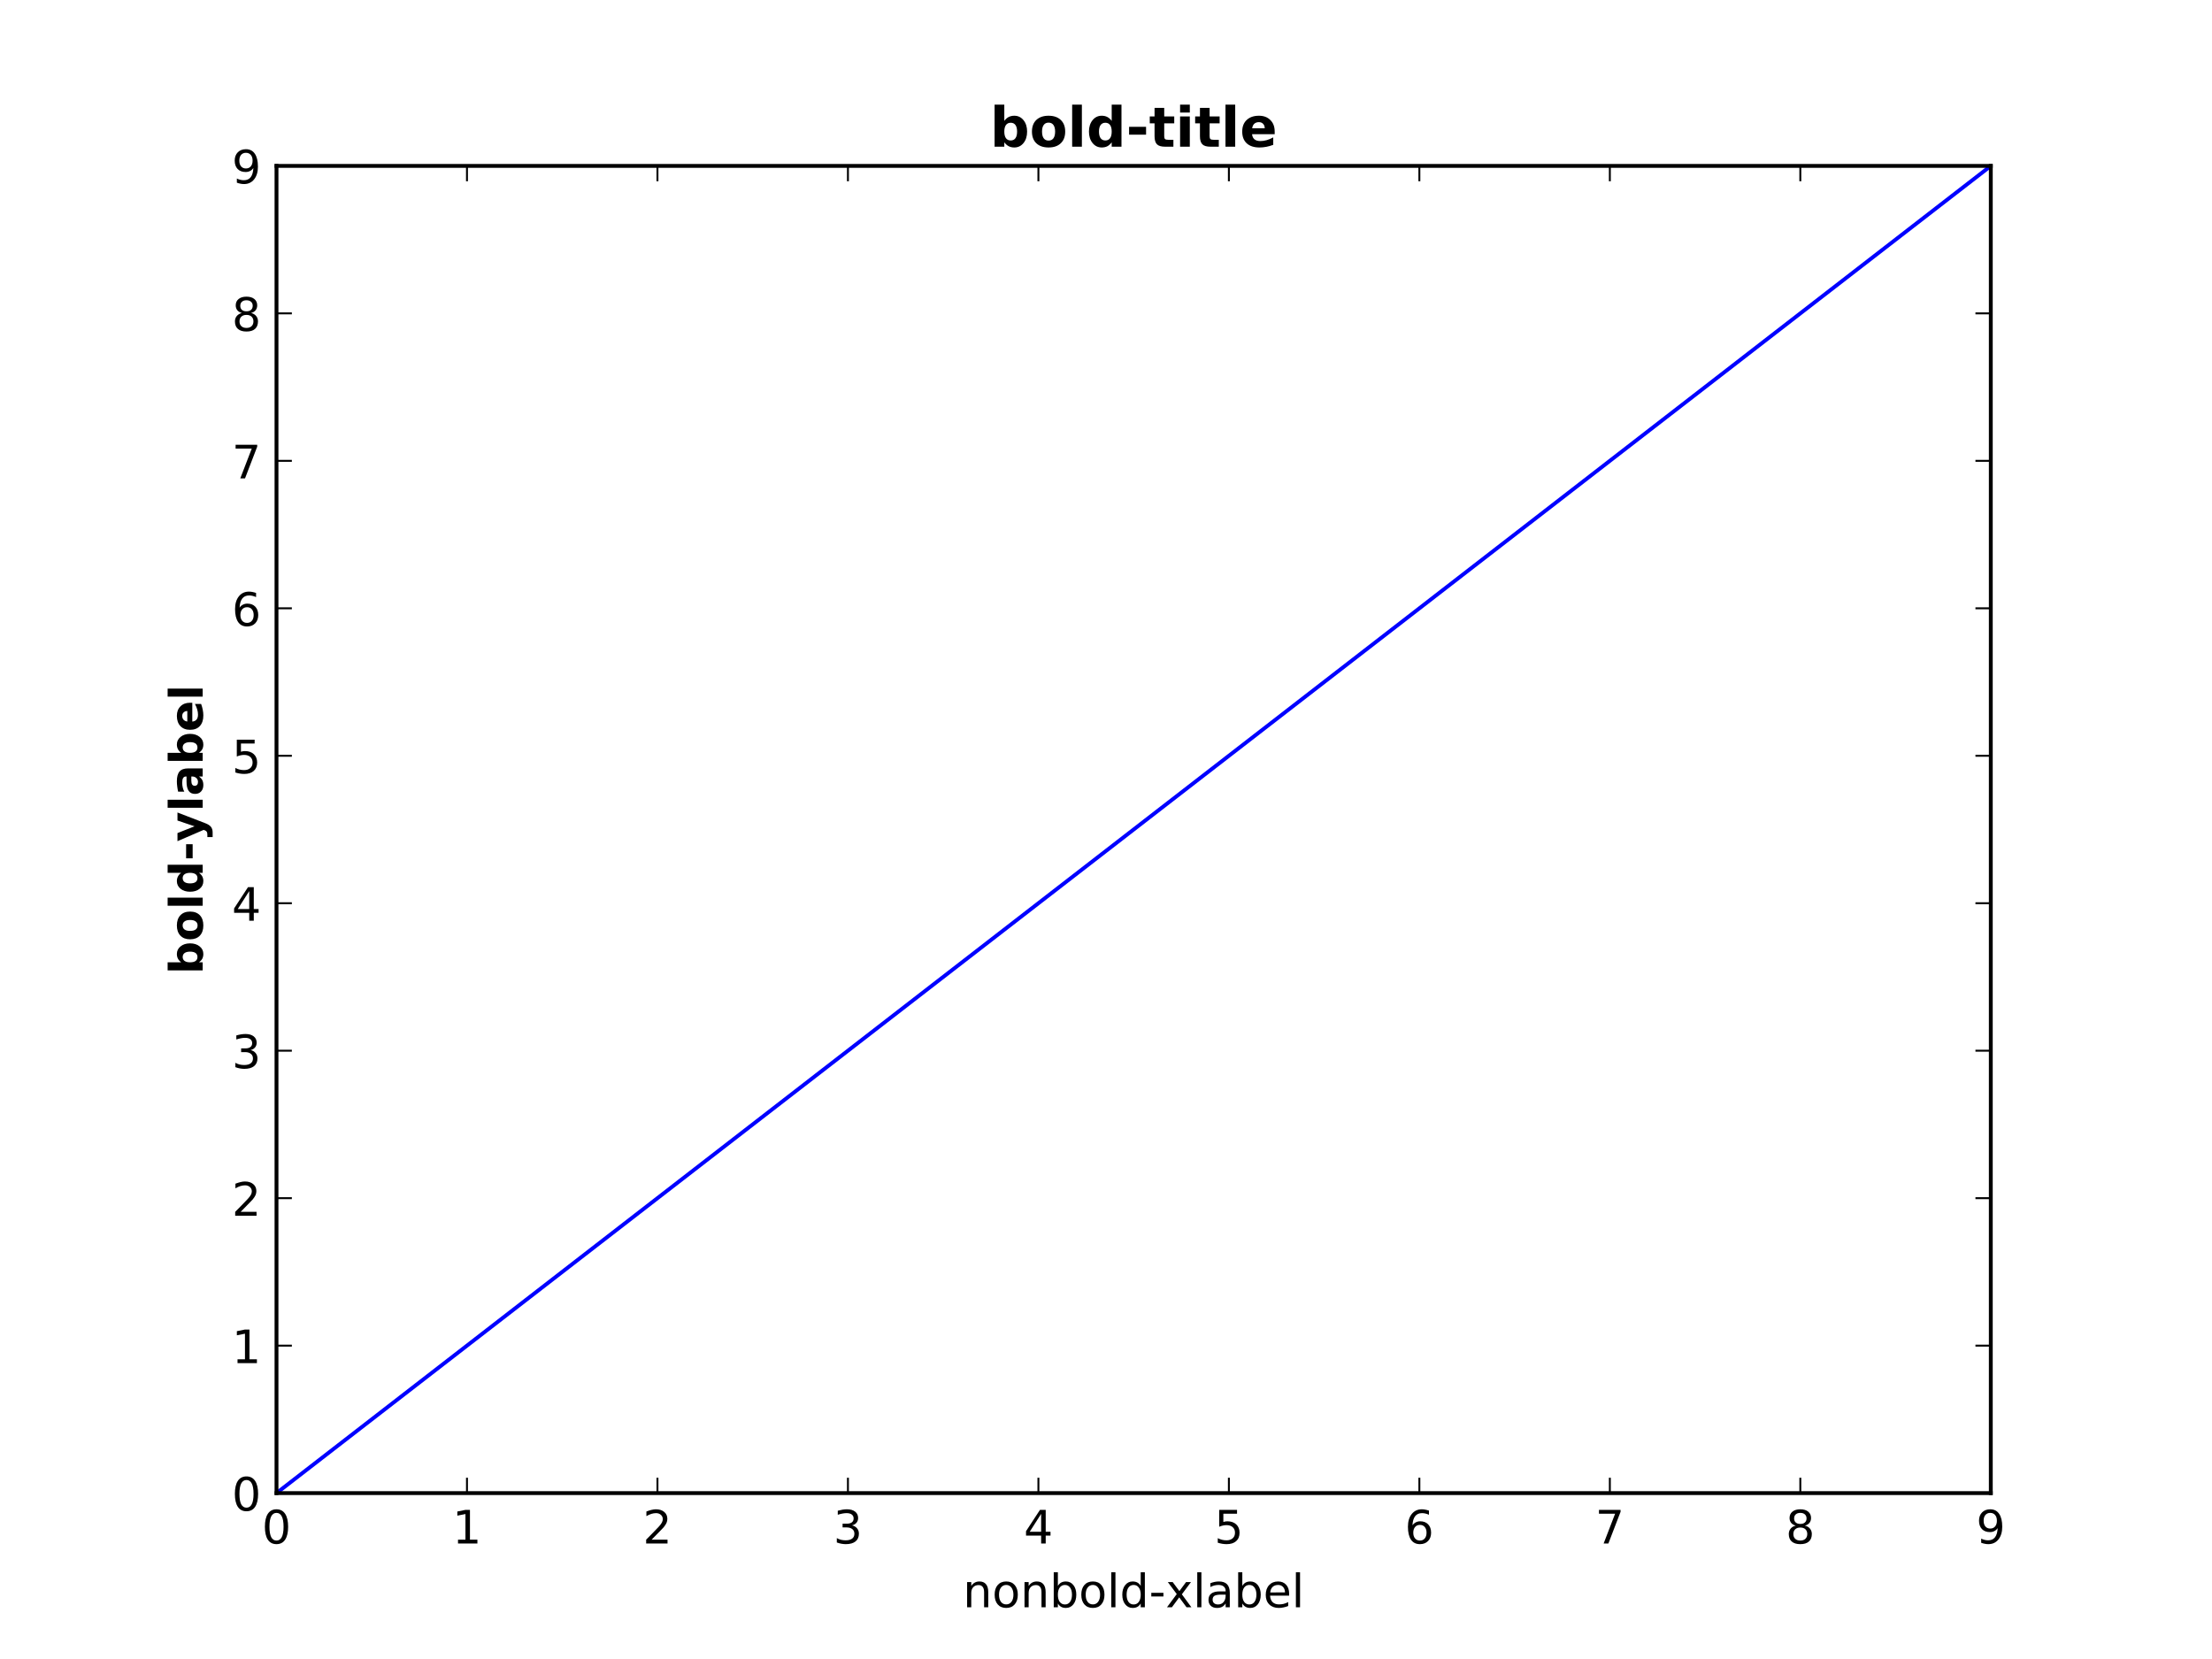
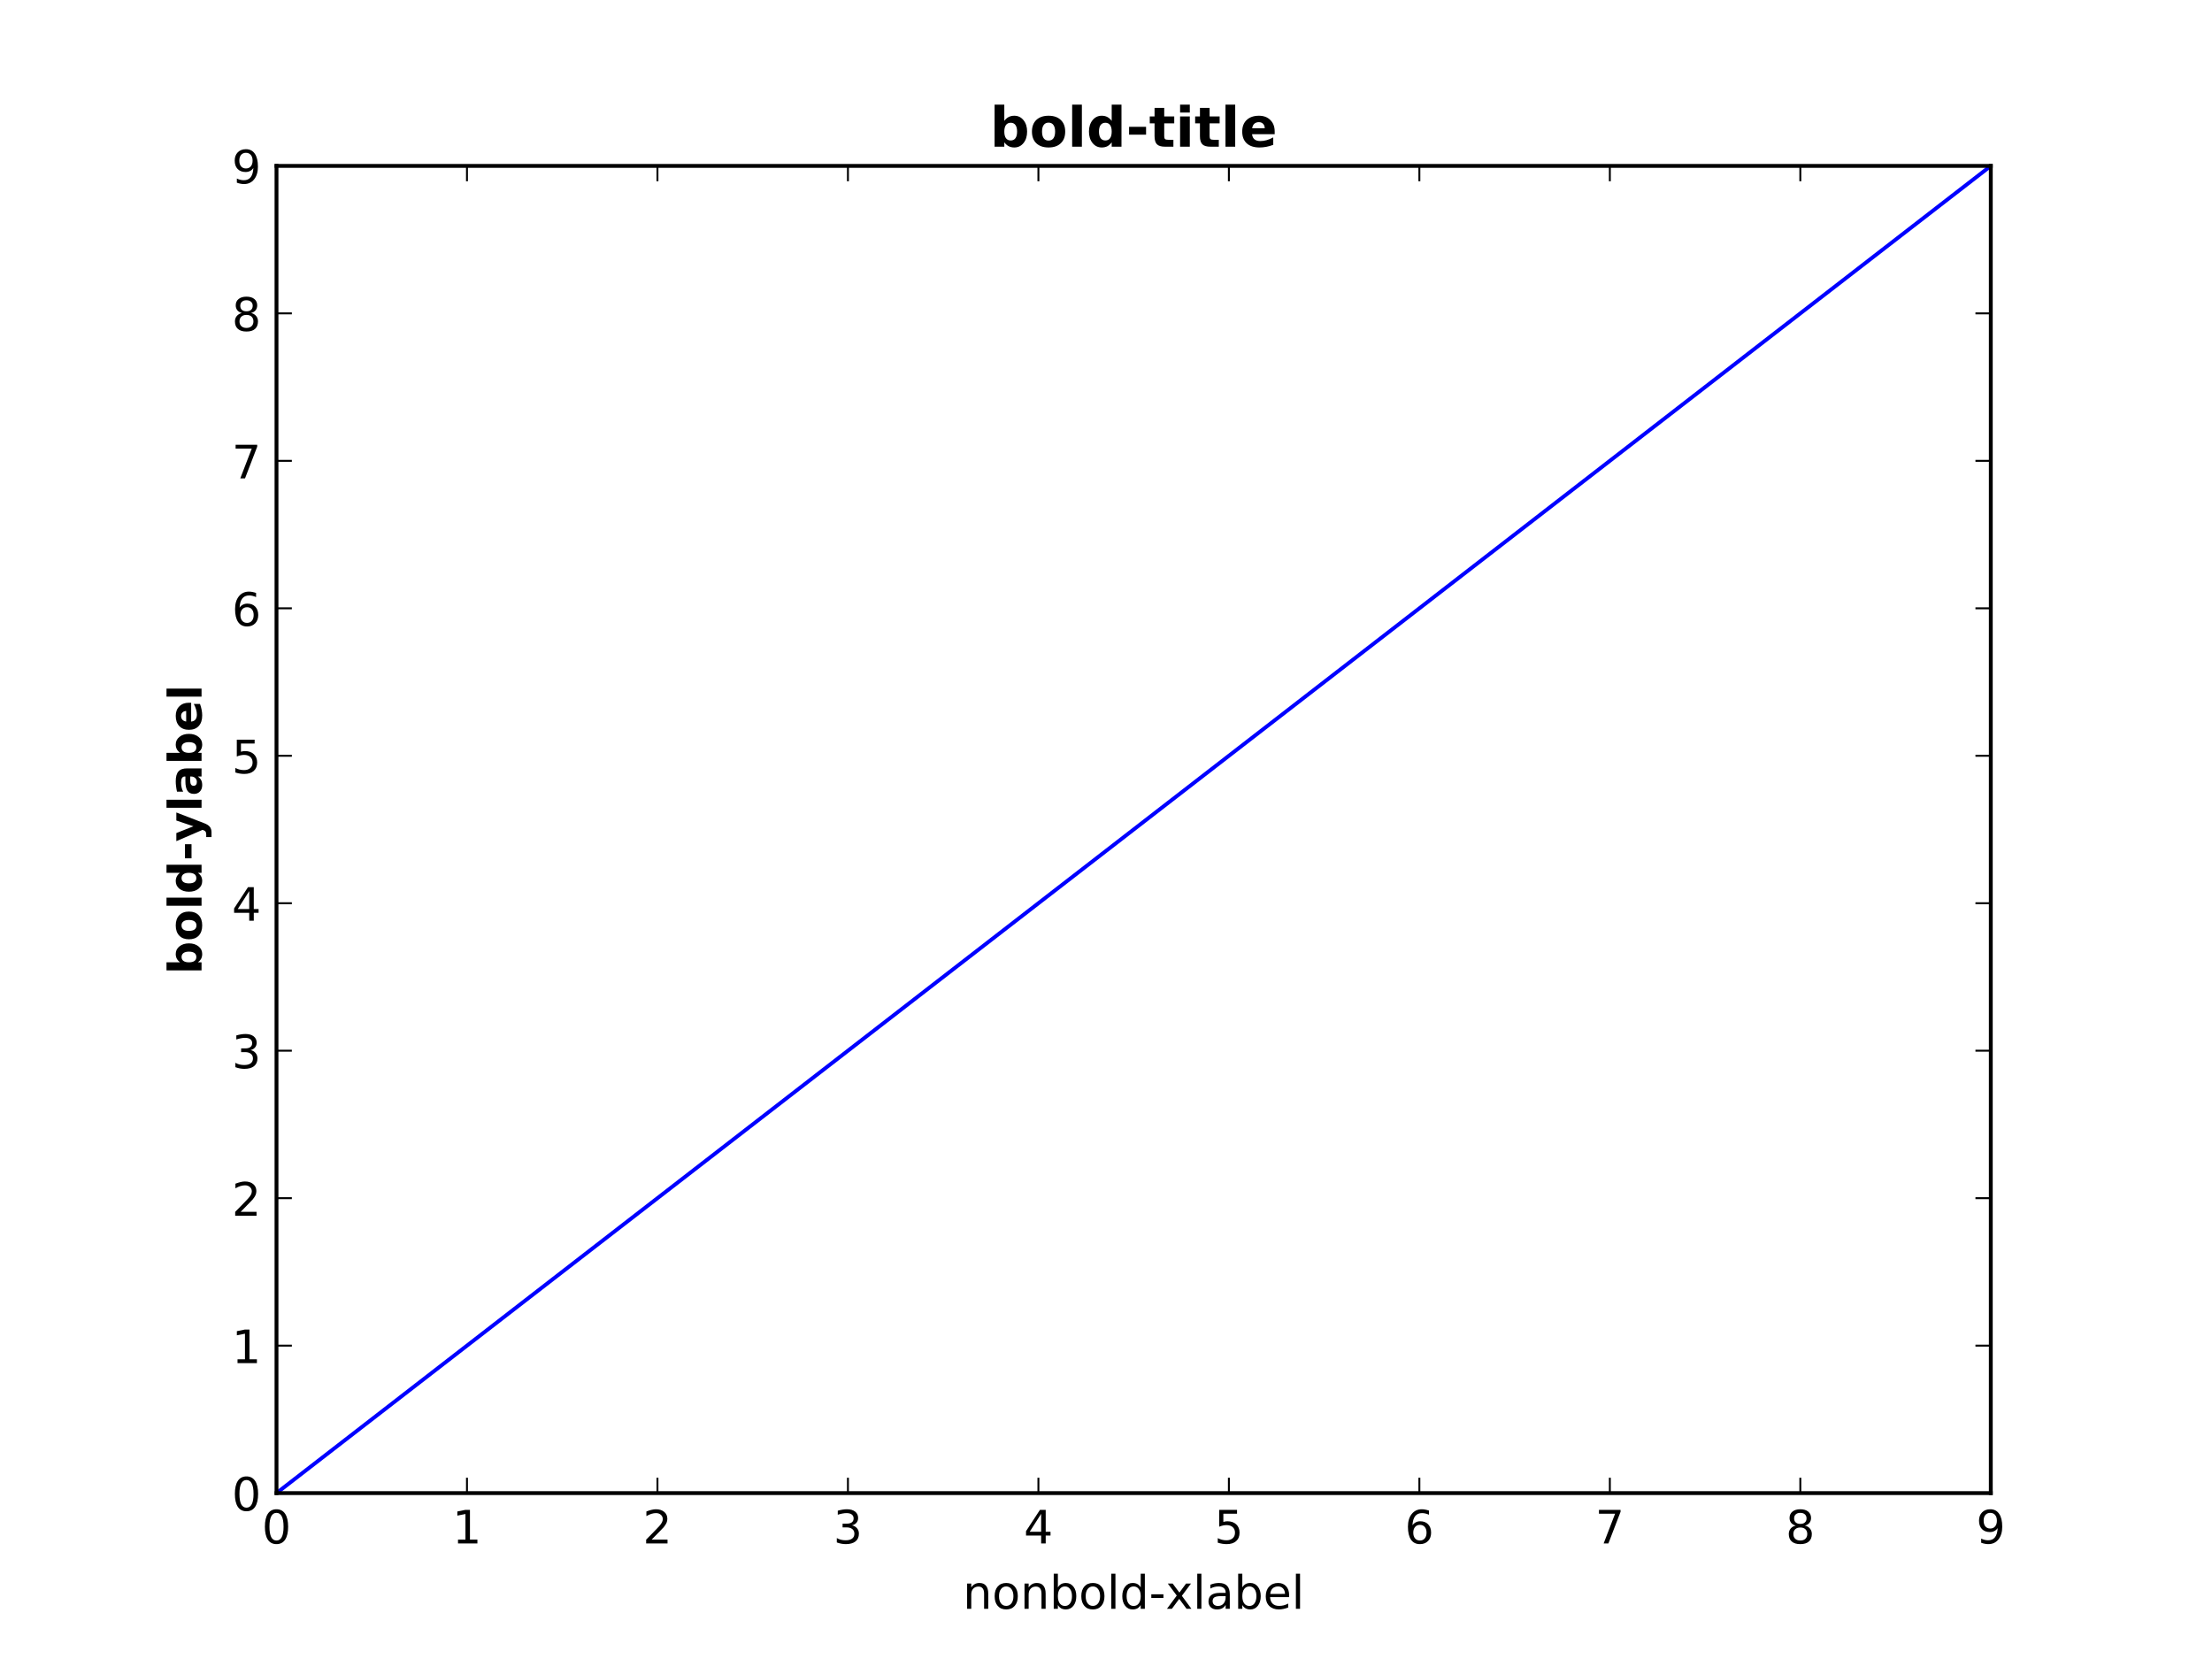
<svg xmlns="http://www.w3.org/2000/svg" xmlns:xlink="http://www.w3.org/1999/xlink" width="576pt" height="432pt" viewBox="0 0 576 432" version="1.1">
  <defs>
    <style type="text/css">*{stroke-linejoin: round; stroke-linecap: butt}</style>
  </defs>
  <g id="figure_1">
    <g id="patch_1">
-       <path d="M 0 432 L 576 432 L 576 0 L 0 0 z " style="fill: #ffffff" />
+       <path d="M 0 432  L 576 432  L 576 0  L 0 0  z " style="fill: #ffffff" />
    </g>
    <g id="axes_1">
      <g id="patch_2">
-         <path d="M 72 388.8 L 518.4 388.8 L 518.4 43.2 L 72 43.2 z " style="fill: #ffffff" />
+         <path d="M 72 388.8  L 518.4 388.8  L 518.4 43.2  L 72 43.2  z " style="fill: #ffffff" />
      </g>
      <g id="line2d_1">
-         <path d="M 72 388.8 L 121.6 350.4 L 171.2 312 L 220.8 273.6 L 270.4 235.2 L 320 196.8 L 369.6 158.4 L 419.2 120 L 468.8 81.6 L 518.4 43.2 " clip-path="url(#pcfdea541ed)" style="fill: none; stroke: #0000ff; stroke-linecap: square" />
+         <path d="M 72 388.8  L 121.6 350.4  L 171.2 312  L 220.8 273.6  L 270.4 235.2  L 320 196.8  L 369.6 158.4  L 419.2 120  L 468.8 81.6  L 518.4 43.2  " clip-path="url(#pe2e2378c9e)" style="fill: none; stroke: #0000ff; stroke-linecap: square" />
      </g>
      <g id="patch_3">
-         <path d="M 72 388.8 L 72 43.2 " style="fill: none; stroke: #000000; stroke-linejoin: miter; stroke-linecap: square" />
+         <path d="M 72 388.8  L 72 43.2  " style="fill: none; stroke: #000000; stroke-linejoin: miter; stroke-linecap: square" />
      </g>
      <g id="patch_4">
-         <path d="M 518.4 388.8 L 518.4 43.2 " style="fill: none; stroke: #000000; stroke-linejoin: miter; stroke-linecap: square" />
+         <path d="M 518.4 388.8  L 518.4 43.2  " style="fill: none; stroke: #000000; stroke-linejoin: miter; stroke-linecap: square" />
      </g>
      <g id="patch_5">
-         <path d="M 72 388.8 L 518.4 388.8 " style="fill: none; stroke: #000000; stroke-linejoin: miter; stroke-linecap: square" />
+         <path d="M 72 388.8  L 518.4 388.8  " style="fill: none; stroke: #000000; stroke-linejoin: miter; stroke-linecap: square" />
      </g>
      <g id="patch_6">
-         <path d="M 72 43.2 L 518.4 43.2 " style="fill: none; stroke: #000000; stroke-linejoin: miter; stroke-linecap: square" />
+         <path d="M 72 43.2  L 518.4 43.2  " style="fill: none; stroke: #000000; stroke-linejoin: miter; stroke-linecap: square" />
      </g>
      <g id="matplotlib.axis_1">
        <g id="xtick_1">
          <g id="line2d_2">
            <defs>
-               <path id="m441ccbbe42" d="M 0 0 L 0 -4 " style="stroke: #000000; stroke-width: 0.5" />
+               <path id="m441ccbbe42" d="M 0 0  L 0 -4  " style="stroke: #000000; stroke-width: 0.5" />
            </defs>
            <g>
              <use xlink:href="#m441ccbbe42" x="72" y="388.8" style="stroke: #000000; stroke-width: 0.5" />
            </g>
          </g>
          <g id="line2d_3">
            <defs>
-               <path id="mad5646bafe" d="M 0 0 L 0 4 " style="stroke: #000000; stroke-width: 0.5" />
+               <path id="mad5646bafe" d="M 0 0  L 0 4  " style="stroke: #000000; stroke-width: 0.5" />
            </defs>
            <g>
              <use xlink:href="#mad5646bafe" x="72" y="43.2" style="stroke: #000000; stroke-width: 0.5" />
            </g>
          </g>
          <g id="text_1">
-             <text style="font: 12px 'DejaVu Sans'; text-anchor: middle" x="72" y="401.918" transform="rotate(-0 72 401.9181)">0</text>
+             <text style="font-size: 12px; font-family: 'DejaVu Sans'; text-anchor: middle" x="72" y="401.917" transform="rotate(-0 72 401.9172)">0</text>
          </g>
        </g>
        <g id="xtick_2">
          <g id="line2d_4">
            <g>
              <use xlink:href="#m441ccbbe42" x="121.6" y="388.8" style="stroke: #000000; stroke-width: 0.5" />
            </g>
          </g>
          <g id="line2d_5">
            <g>
              <use xlink:href="#mad5646bafe" x="121.6" y="43.2" style="stroke: #000000; stroke-width: 0.5" />
            </g>
          </g>
          <g id="text_2">
-             <text style="font: 12px 'DejaVu Sans'; text-anchor: middle" x="121.6" y="401.918" transform="rotate(-0 121.6 401.9181)">1</text>
+             <text style="font-size: 12px; font-family: 'DejaVu Sans'; text-anchor: middle" x="121.6" y="401.917" transform="rotate(-0 121.6 401.9172)">1</text>
          </g>
        </g>
        <g id="xtick_3">
          <g id="line2d_6">
            <g>
              <use xlink:href="#m441ccbbe42" x="171.2" y="388.8" style="stroke: #000000; stroke-width: 0.5" />
            </g>
          </g>
          <g id="line2d_7">
            <g>
              <use xlink:href="#mad5646bafe" x="171.2" y="43.2" style="stroke: #000000; stroke-width: 0.5" />
            </g>
          </g>
          <g id="text_3">
-             <text style="font: 12px 'DejaVu Sans'; text-anchor: middle" x="171.2" y="401.918" transform="rotate(-0 171.2 401.9181)">2</text>
+             <text style="font-size: 12px; font-family: 'DejaVu Sans'; text-anchor: middle" x="171.2" y="401.917" transform="rotate(-0 171.2 401.9172)">2</text>
          </g>
        </g>
        <g id="xtick_4">
          <g id="line2d_8">
            <g>
              <use xlink:href="#m441ccbbe42" x="220.8" y="388.8" style="stroke: #000000; stroke-width: 0.5" />
            </g>
          </g>
          <g id="line2d_9">
            <g>
              <use xlink:href="#mad5646bafe" x="220.8" y="43.2" style="stroke: #000000; stroke-width: 0.5" />
            </g>
          </g>
          <g id="text_4">
-             <text style="font: 12px 'DejaVu Sans'; text-anchor: middle" x="220.8" y="401.918" transform="rotate(-0 220.8 401.9181)">3</text>
+             <text style="font-size: 12px; font-family: 'DejaVu Sans'; text-anchor: middle" x="220.8" y="401.917" transform="rotate(-0 220.8 401.9172)">3</text>
          </g>
        </g>
        <g id="xtick_5">
          <g id="line2d_10">
            <g>
              <use xlink:href="#m441ccbbe42" x="270.4" y="388.8" style="stroke: #000000; stroke-width: 0.5" />
            </g>
          </g>
          <g id="line2d_11">
            <g>
              <use xlink:href="#mad5646bafe" x="270.4" y="43.2" style="stroke: #000000; stroke-width: 0.5" />
            </g>
          </g>
          <g id="text_5">
-             <text style="font: 12px 'DejaVu Sans'; text-anchor: middle" x="270.4" y="401.918" transform="rotate(-0 270.4 401.9181)">4</text>
+             <text style="font-size: 12px; font-family: 'DejaVu Sans'; text-anchor: middle" x="270.4" y="401.917" transform="rotate(-0 270.4 401.9172)">4</text>
          </g>
        </g>
        <g id="xtick_6">
          <g id="line2d_12">
            <g>
              <use xlink:href="#m441ccbbe42" x="320" y="388.8" style="stroke: #000000; stroke-width: 0.5" />
            </g>
          </g>
          <g id="line2d_13">
            <g>
              <use xlink:href="#mad5646bafe" x="320" y="43.2" style="stroke: #000000; stroke-width: 0.5" />
            </g>
          </g>
          <g id="text_6">
-             <text style="font: 12px 'DejaVu Sans'; text-anchor: middle" x="320" y="401.918" transform="rotate(-0 320 401.9181)">5</text>
+             <text style="font-size: 12px; font-family: 'DejaVu Sans'; text-anchor: middle" x="320" y="401.917" transform="rotate(-0 320 401.9172)">5</text>
          </g>
        </g>
        <g id="xtick_7">
          <g id="line2d_14">
            <g>
              <use xlink:href="#m441ccbbe42" x="369.6" y="388.8" style="stroke: #000000; stroke-width: 0.5" />
            </g>
          </g>
          <g id="line2d_15">
            <g>
              <use xlink:href="#mad5646bafe" x="369.6" y="43.2" style="stroke: #000000; stroke-width: 0.5" />
            </g>
          </g>
          <g id="text_7">
-             <text style="font: 12px 'DejaVu Sans'; text-anchor: middle" x="369.6" y="401.918" transform="rotate(-0 369.6 401.9181)">6</text>
+             <text style="font-size: 12px; font-family: 'DejaVu Sans'; text-anchor: middle" x="369.6" y="401.917" transform="rotate(-0 369.6 401.9172)">6</text>
          </g>
        </g>
        <g id="xtick_8">
          <g id="line2d_16">
            <g>
              <use xlink:href="#m441ccbbe42" x="419.2" y="388.8" style="stroke: #000000; stroke-width: 0.5" />
            </g>
          </g>
          <g id="line2d_17">
            <g>
              <use xlink:href="#mad5646bafe" x="419.2" y="43.2" style="stroke: #000000; stroke-width: 0.5" />
            </g>
          </g>
          <g id="text_8">
-             <text style="font: 12px 'DejaVu Sans'; text-anchor: middle" x="419.2" y="401.918" transform="rotate(-0 419.2 401.9181)">7</text>
+             <text style="font-size: 12px; font-family: 'DejaVu Sans'; text-anchor: middle" x="419.2" y="401.917" transform="rotate(-0 419.2 401.9172)">7</text>
          </g>
        </g>
        <g id="xtick_9">
          <g id="line2d_18">
            <g>
              <use xlink:href="#m441ccbbe42" x="468.8" y="388.8" style="stroke: #000000; stroke-width: 0.5" />
            </g>
          </g>
          <g id="line2d_19">
            <g>
              <use xlink:href="#mad5646bafe" x="468.8" y="43.2" style="stroke: #000000; stroke-width: 0.5" />
            </g>
          </g>
          <g id="text_9">
-             <text style="font: 12px 'DejaVu Sans'; text-anchor: middle" x="468.8" y="401.918" transform="rotate(-0 468.8 401.9181)">8</text>
+             <text style="font-size: 12px; font-family: 'DejaVu Sans'; text-anchor: middle" x="468.8" y="401.917" transform="rotate(-0 468.8 401.9172)">8</text>
          </g>
        </g>
        <g id="xtick_10">
          <g id="line2d_20">
            <g>
              <use xlink:href="#m441ccbbe42" x="518.4" y="388.8" style="stroke: #000000; stroke-width: 0.5" />
            </g>
          </g>
          <g id="line2d_21">
            <g>
              <use xlink:href="#mad5646bafe" x="518.4" y="43.2" style="stroke: #000000; stroke-width: 0.5" />
            </g>
          </g>
          <g id="text_10">
-             <text style="font: 12px 'DejaVu Sans'; text-anchor: middle" x="518.4" y="401.918" transform="rotate(-0 518.4 401.9181)">9</text>
+             <text style="font-size: 12px; font-family: 'DejaVu Sans'; text-anchor: middle" x="518.4" y="401.917" transform="rotate(-0 518.4 401.9172)">9</text>
          </g>
        </g>
        <g id="text_11">
-           <text style="font: 12px 'DejaVu Sans'; text-anchor: middle" x="295.2" y="418.532" transform="rotate(-0 295.2 418.5319)">nonbold-xlabel</text>
+           <text style="font-size: 12px; font-family: 'DejaVu Sans'; text-anchor: middle" x="295.2" y="418.918" transform="rotate(-0 295.2 418.9181)">nonbold-xlabel</text>
        </g>
      </g>
      <g id="matplotlib.axis_2">
        <g id="ytick_1">
          <g id="line2d_22">
            <defs>
-               <path id="mebf891ec74" d="M 0 0 L 4 0 " style="stroke: #000000; stroke-width: 0.5" />
+               <path id="mebf891ec74" d="M 0 0  L 4 0  " style="stroke: #000000; stroke-width: 0.5" />
            </defs>
            <g>
              <use xlink:href="#mebf891ec74" x="72" y="388.8" style="stroke: #000000; stroke-width: 0.5" />
            </g>
          </g>
          <g id="line2d_23">
            <defs>
-               <path id="m0be78051dd" d="M 0 0 L -4 0 " style="stroke: #000000; stroke-width: 0.5" />
+               <path id="m0be78051dd" d="M 0 0  L -4 0  " style="stroke: #000000; stroke-width: 0.5" />
            </defs>
            <g>
              <use xlink:href="#m0be78051dd" x="518.4" y="388.8" style="stroke: #000000; stroke-width: 0.5" />
            </g>
          </g>
          <g id="text_12">
-             <text style="font: 12px 'DejaVu Sans'; text-anchor: end" x="68" y="393.359" transform="rotate(-0 68 393.3591)">0</text>
+             <text style="font-size: 12px; font-family: 'DejaVu Sans'; text-anchor: end" x="68" y="393.359" transform="rotate(-0 68 393.3586)">0</text>
          </g>
        </g>
        <g id="ytick_2">
          <g id="line2d_24">
            <g>
              <use xlink:href="#mebf891ec74" x="72" y="350.4" style="stroke: #000000; stroke-width: 0.5" />
            </g>
          </g>
          <g id="line2d_25">
            <g>
              <use xlink:href="#m0be78051dd" x="518.4" y="350.4" style="stroke: #000000; stroke-width: 0.5" />
            </g>
          </g>
          <g id="text_13">
-             <text style="font: 12px 'DejaVu Sans'; text-anchor: end" x="68" y="354.959" transform="rotate(-0 68 354.9591)">1</text>
+             <text style="font-size: 12px; font-family: 'DejaVu Sans'; text-anchor: end" x="68" y="354.959" transform="rotate(-0 68 354.9586)">1</text>
          </g>
        </g>
        <g id="ytick_3">
          <g id="line2d_26">
            <g>
              <use xlink:href="#mebf891ec74" x="72" y="312" style="stroke: #000000; stroke-width: 0.5" />
            </g>
          </g>
          <g id="line2d_27">
            <g>
              <use xlink:href="#m0be78051dd" x="518.4" y="312" style="stroke: #000000; stroke-width: 0.5" />
            </g>
          </g>
          <g id="text_14">
-             <text style="font: 12px 'DejaVu Sans'; text-anchor: end" x="68" y="316.559" transform="rotate(-0 68 316.5591)">2</text>
+             <text style="font-size: 12px; font-family: 'DejaVu Sans'; text-anchor: end" x="68" y="316.559" transform="rotate(-0 68 316.5586)">2</text>
          </g>
        </g>
        <g id="ytick_4">
          <g id="line2d_28">
            <g>
              <use xlink:href="#mebf891ec74" x="72" y="273.6" style="stroke: #000000; stroke-width: 0.5" />
            </g>
          </g>
          <g id="line2d_29">
            <g>
              <use xlink:href="#m0be78051dd" x="518.4" y="273.6" style="stroke: #000000; stroke-width: 0.5" />
            </g>
          </g>
          <g id="text_15">
-             <text style="font: 12px 'DejaVu Sans'; text-anchor: end" x="68" y="278.159" transform="rotate(-0 68 278.1591)">3</text>
+             <text style="font-size: 12px; font-family: 'DejaVu Sans'; text-anchor: end" x="68" y="278.159" transform="rotate(-0 68 278.1586)">3</text>
          </g>
        </g>
        <g id="ytick_5">
          <g id="line2d_30">
            <g>
              <use xlink:href="#mebf891ec74" x="72" y="235.2" style="stroke: #000000; stroke-width: 0.5" />
            </g>
          </g>
          <g id="line2d_31">
            <g>
              <use xlink:href="#m0be78051dd" x="518.4" y="235.2" style="stroke: #000000; stroke-width: 0.5" />
            </g>
          </g>
          <g id="text_16">
-             <text style="font: 12px 'DejaVu Sans'; text-anchor: end" x="68" y="239.759" transform="rotate(-0 68 239.7591)">4</text>
+             <text style="font-size: 12px; font-family: 'DejaVu Sans'; text-anchor: end" x="68" y="239.759" transform="rotate(-0 68 239.7586)">4</text>
          </g>
        </g>
        <g id="ytick_6">
          <g id="line2d_32">
            <g>
              <use xlink:href="#mebf891ec74" x="72" y="196.8" style="stroke: #000000; stroke-width: 0.5" />
            </g>
          </g>
          <g id="line2d_33">
            <g>
              <use xlink:href="#m0be78051dd" x="518.4" y="196.8" style="stroke: #000000; stroke-width: 0.5" />
            </g>
          </g>
          <g id="text_17">
-             <text style="font: 12px 'DejaVu Sans'; text-anchor: end" x="68" y="201.359" transform="rotate(-0 68 201.3591)">5</text>
+             <text style="font-size: 12px; font-family: 'DejaVu Sans'; text-anchor: end" x="68" y="201.359" transform="rotate(-0 68 201.3586)">5</text>
          </g>
        </g>
        <g id="ytick_7">
          <g id="line2d_34">
            <g>
              <use xlink:href="#mebf891ec74" x="72" y="158.4" style="stroke: #000000; stroke-width: 0.5" />
            </g>
          </g>
          <g id="line2d_35">
            <g>
              <use xlink:href="#m0be78051dd" x="518.4" y="158.4" style="stroke: #000000; stroke-width: 0.5" />
            </g>
          </g>
          <g id="text_18">
-             <text style="font: 12px 'DejaVu Sans'; text-anchor: end" x="68" y="162.959" transform="rotate(-0 68 162.9591)">6</text>
+             <text style="font-size: 12px; font-family: 'DejaVu Sans'; text-anchor: end" x="68" y="162.959" transform="rotate(-0 68 162.9586)">6</text>
          </g>
        </g>
        <g id="ytick_8">
          <g id="line2d_36">
            <g>
              <use xlink:href="#mebf891ec74" x="72" y="120" style="stroke: #000000; stroke-width: 0.5" />
            </g>
          </g>
          <g id="line2d_37">
            <g>
              <use xlink:href="#m0be78051dd" x="518.4" y="120" style="stroke: #000000; stroke-width: 0.5" />
            </g>
          </g>
          <g id="text_19">
-             <text style="font: 12px 'DejaVu Sans'; text-anchor: end" x="68" y="124.559" transform="rotate(-0 68 124.5591)">7</text>
+             <text style="font-size: 12px; font-family: 'DejaVu Sans'; text-anchor: end" x="68" y="124.559" transform="rotate(-0 68 124.5586)">7</text>
          </g>
        </g>
        <g id="ytick_9">
          <g id="line2d_38">
            <g>
              <use xlink:href="#mebf891ec74" x="72" y="81.6" style="stroke: #000000; stroke-width: 0.5" />
            </g>
          </g>
          <g id="line2d_39">
            <g>
              <use xlink:href="#m0be78051dd" x="518.4" y="81.6" style="stroke: #000000; stroke-width: 0.5" />
            </g>
          </g>
          <g id="text_20">
-             <text style="font: 12px 'DejaVu Sans'; text-anchor: end" x="68" y="86.159" transform="rotate(-0 68 86.15906)">8</text>
+             <text style="font-size: 12px; font-family: 'DejaVu Sans'; text-anchor: end" x="68" y="86.159" transform="rotate(-0 68 86.15859)">8</text>
          </g>
        </g>
        <g id="ytick_10">
          <g id="line2d_40">
            <g>
              <use xlink:href="#mebf891ec74" x="72" y="43.2" style="stroke: #000000; stroke-width: 0.5" />
            </g>
          </g>
          <g id="line2d_41">
            <g>
              <use xlink:href="#m0be78051dd" x="518.4" y="43.2" style="stroke: #000000; stroke-width: 0.5" />
            </g>
          </g>
          <g id="text_21">
-             <text style="font: 12px 'DejaVu Sans'; text-anchor: end" x="68" y="47.759" transform="rotate(-0 68 47.75906)">9</text>
+             <text style="font-size: 12px; font-family: 'DejaVu Sans'; text-anchor: end" x="68" y="47.759" transform="rotate(-0 68 47.75859)">9</text>
          </g>
        </g>
        <g id="text_22">
-           <text style="font: 700 12px 'DejaVu Sans'; text-anchor: middle" x="52.776" y="216" transform="rotate(-90 52.77562 216)">bold-ylabel</text>
+           <text style="font-weight: 700; font-size: 12px; font-family: 'DejaVu Sans'; text-anchor: middle" x="52.482" y="216" transform="rotate(-90 52.48219 216)">bold-ylabel</text>
        </g>
      </g>
      <g id="text_23">
-         <text style="font: 700 14.4px 'DejaVu Sans'; text-anchor: middle" x="295.2" y="38.2" transform="rotate(-0 295.2 38.2)">bold-title</text>
+         <text style="font-weight: 600; font-size: 14.4px; font-family: 'DejaVu Sans'; text-anchor: middle" x="295.2" y="38.2" transform="rotate(-0 295.2 38.2)">bold-title</text>
      </g>
    </g>
  </g>
  <defs>
-     <clipPath id="pcfdea541ed">
+     <clipPath id="pe2e2378c9e">
      <rect x="72" y="43.2" width="446.4" height="345.6" />
    </clipPath>
  </defs>
</svg>
